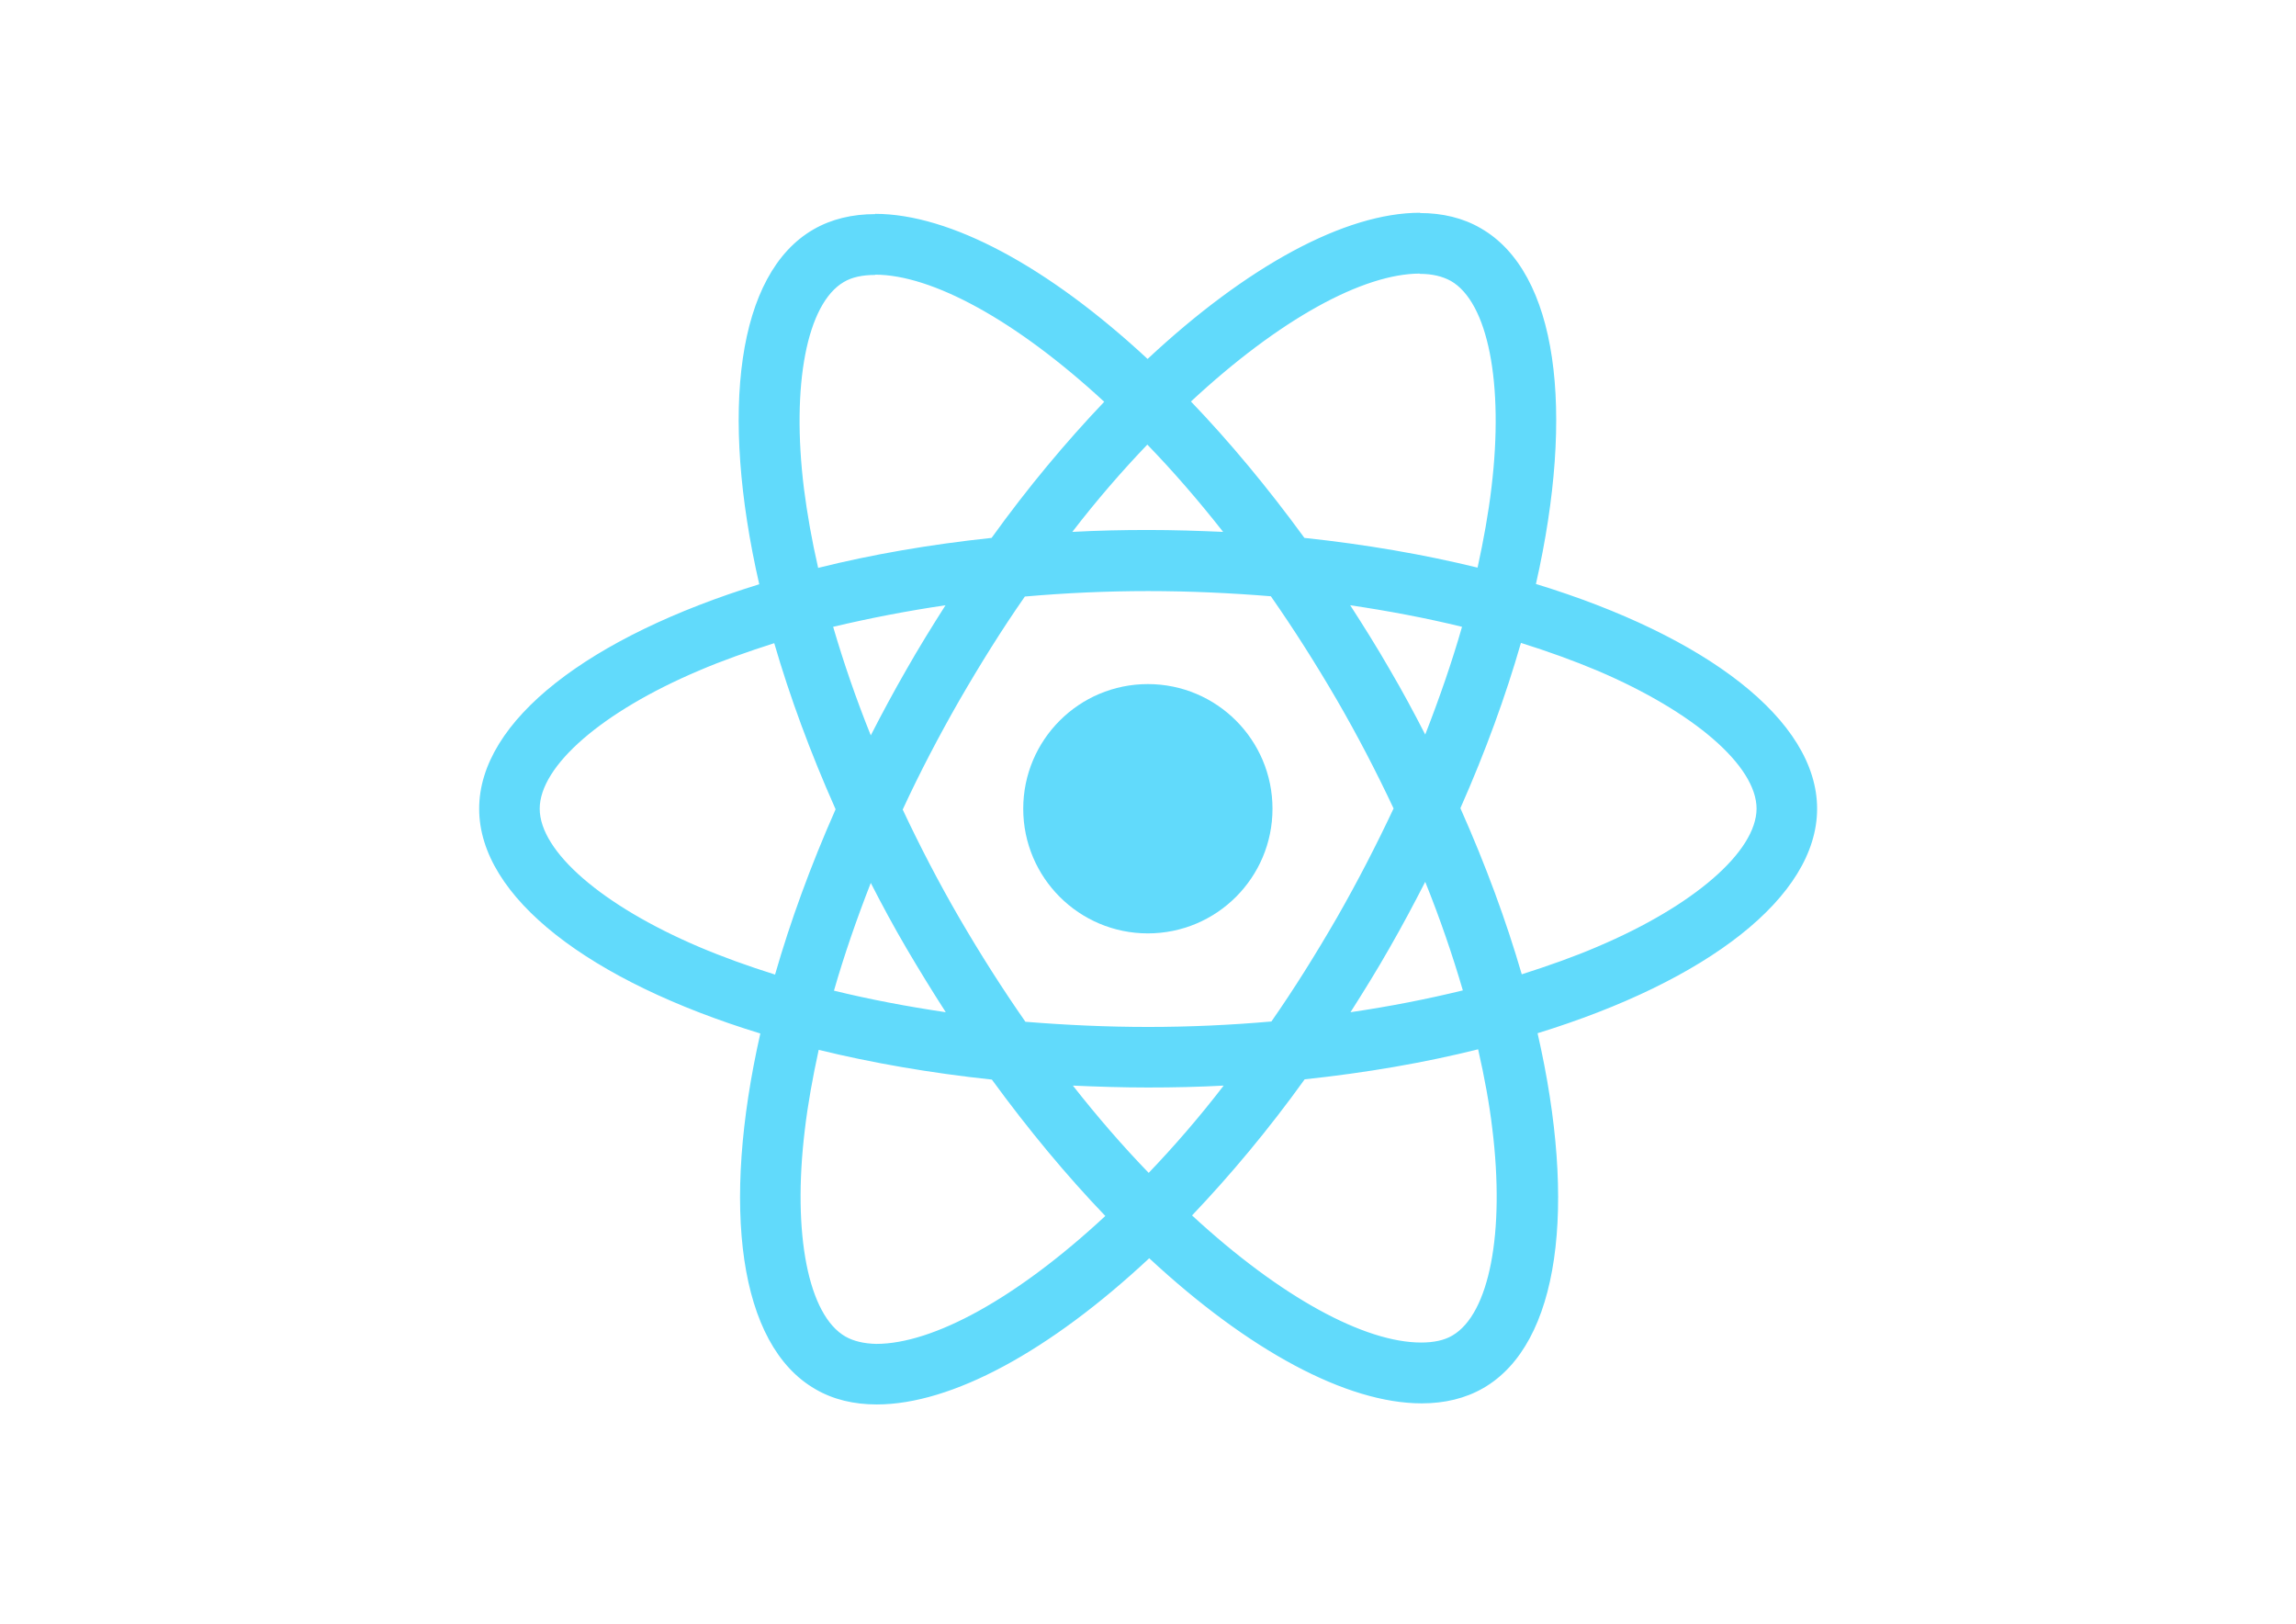
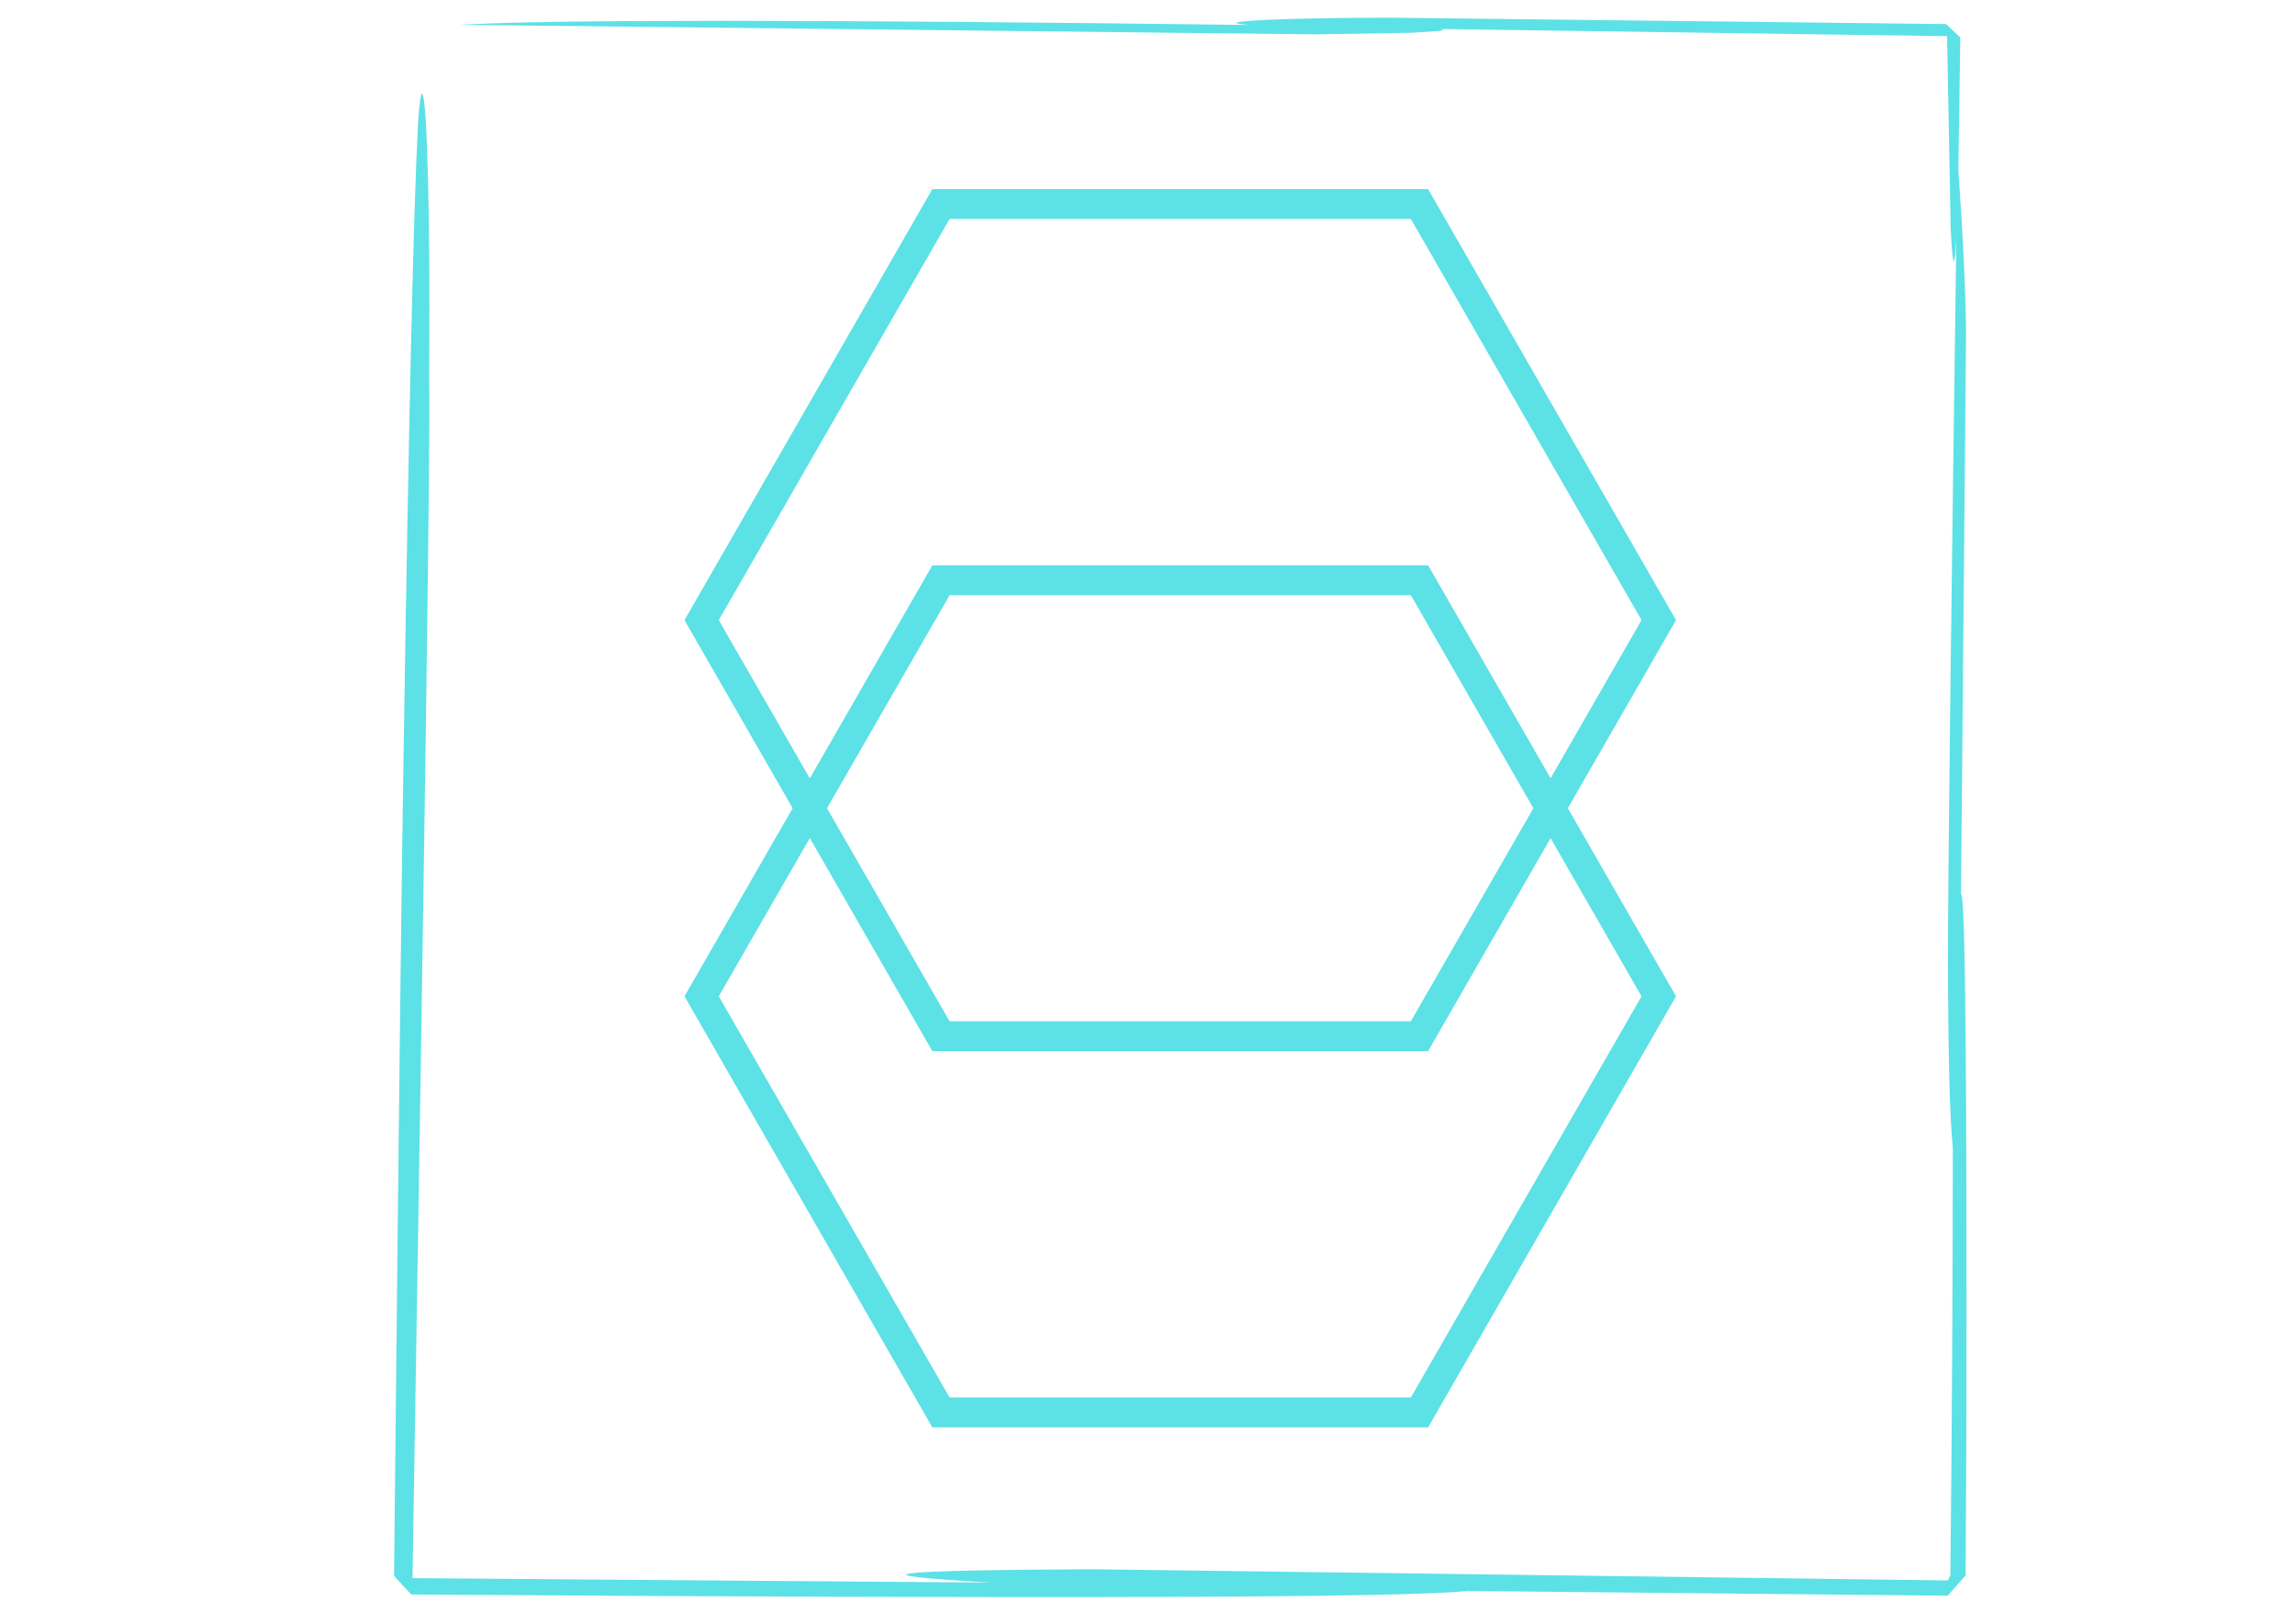
- <svg xmlns="http://www.w3.org/2000/svg" viewBox="0 0 841.9 595.3">
-   <g fill="#61DAFB">
-     <path d="M666.3 296.5c0-32.5-40.7-63.3-103.1-82.4 14.4-63.6 8-114.2-20.2-130.4-6.5-3.8-14.1-5.6-22.4-5.6v22.3c4.6 0 8.3.9 11.4 2.6 13.6 7.8 19.5 37.5 14.9 75.7-1.1 9.4-2.9 19.3-5.1 29.4-19.6-4.8-41-8.5-63.5-10.9-13.5-18.5-27.5-35.3-41.6-50 32.6-30.3 63.2-46.9 84-46.9V78c-27.5 0-63.5 19.6-99.9 53.6-36.4-33.8-72.4-53.2-99.9-53.2v22.3c20.7 0 51.4 16.5 84 46.6-14 14.7-28 31.4-41.3 49.9-22.6 2.4-44 6.1-63.6 11-2.3-10-4-19.7-5.2-29-4.7-38.2 1.1-67.9 14.6-75.8 3-1.8 6.9-2.6 11.5-2.6V78.5c-8.4 0-16 1.8-22.6 5.6-28.1 16.2-34.4 66.7-19.9 130.1-62.2 19.2-102.7 49.9-102.7 82.3 0 32.5 40.7 63.3 103.1 82.4-14.4 63.6-8 114.2 20.2 130.4 6.5 3.8 14.1 5.6 22.5 5.6 27.5 0 63.5-19.6 99.9-53.6 36.4 33.8 72.4 53.2 99.9 53.2 8.4 0 16-1.8 22.6-5.6 28.1-16.2 34.4-66.7 19.9-130.1 62-19.1 102.5-49.9 102.5-82.3zm-130.2-66.7c-3.7 12.9-8.3 26.2-13.5 39.5-4.1-8-8.4-16-13.1-24-4.6-8-9.5-15.8-14.4-23.4 14.2 2.1 27.9 4.7 41 7.9zm-45.8 106.5c-7.8 13.5-15.8 26.3-24.1 38.2-14.9 1.3-30 2-45.2 2-15.1 0-30.2-.7-45-1.9-8.3-11.9-16.4-24.6-24.2-38-7.6-13.1-14.5-26.4-20.8-39.8 6.2-13.4 13.2-26.8 20.7-39.9 7.8-13.5 15.8-26.3 24.1-38.2 14.9-1.3 30-2 45.2-2 15.1 0 30.2.7 45 1.9 8.3 11.9 16.4 24.6 24.2 38 7.6 13.1 14.5 26.4 20.8 39.8-6.3 13.4-13.2 26.8-20.7 39.9zm32.3-13c5.4 13.4 10 26.8 13.8 39.8-13.1 3.2-26.9 5.9-41.2 8 4.9-7.7 9.8-15.6 14.4-23.7 4.6-8 8.9-16.1 13-24.1zM421.2 430c-9.3-9.6-18.6-20.3-27.8-32 9 .4 18.2.7 27.5.7 9.4 0 18.7-.2 27.8-.7-9 11.7-18.3 22.4-27.5 32zm-74.4-58.9c-14.2-2.1-27.9-4.7-41-7.9 3.7-12.9 8.3-26.2 13.5-39.5 4.1 8 8.4 16 13.1 24 4.7 8 9.5 15.8 14.4 23.4zM420.7 163c9.3 9.6 18.6 20.3 27.8 32-9-.4-18.2-.7-27.5-.7-9.4 0-18.7.2-27.8.7 9-11.7 18.3-22.4 27.5-32zm-74 58.9c-4.9 7.7-9.8 15.6-14.4 23.7-4.6 8-8.9 16-13 24-5.4-13.4-10-26.8-13.8-39.8 13.1-3.1 26.9-5.8 41.2-7.9zm-90.5 125.2c-35.4-15.1-58.3-34.9-58.3-50.6 0-15.7 22.9-35.6 58.3-50.6 8.6-3.7 18-7 27.7-10.1 5.7 19.6 13.2 40 22.5 60.9-9.2 20.8-16.6 41.1-22.2 60.6-9.9-3.1-19.3-6.5-28-10.2zM310 490c-13.6-7.8-19.5-37.5-14.9-75.7 1.1-9.4 2.9-19.3 5.1-29.4 19.6 4.8 41 8.5 63.5 10.9 13.5 18.5 27.5 35.3 41.6 50-32.6 30.3-63.2 46.9-84 46.9-4.5-.1-8.3-1-11.3-2.7zm237.2-76.2c4.7 38.2-1.1 67.9-14.6 75.8-3 1.8-6.9 2.6-11.5 2.6-20.7 0-51.4-16.5-84-46.6 14-14.7 28-31.4 41.3-49.9 22.6-2.4 44-6.1 63.6-11 2.3 10.1 4.1 19.8 5.2 29.1zm38.5-66.7c-8.6 3.7-18 7-27.7 10.1-5.7-19.6-13.2-40-22.5-60.9 9.2-20.8 16.6-41.1 22.2-60.6 9.9 3.1 19.3 6.5 28.1 10.2 35.4 15.1 58.3 34.9 58.3 50.6-.1 15.7-23 35.6-58.4 50.6zM320.8 78.4z" />
-     <circle cx="420.9" cy="296.5" r="45.7" />
-     <path d="M520.5 78.1z" />
+ <svg xmlns="http://www.w3.org/2000/svg" width="212" zoomAndPan="magnify" viewBox="0 0 159 112.5" height="150" preserveAspectRatio="xMidYMid meet" version="1.0">
+   <defs>
+     <clipPath id="a367255640">
+       <path d="M 47.422 13.094 L 116.117 13.094 L 116.117 72.828 L 47.422 72.828 Z M 47.422 13.094 " clip-rule="nonzero" />
+     </clipPath>
+     <clipPath id="69f90aa4f3">
+       <path d="M 47.422 39.156 L 116.117 39.156 L 116.117 98.891 L 47.422 98.891 Z M 47.422 39.156 " clip-rule="nonzero" />
+     </clipPath>
+     <clipPath id="a8a75fbbb3">
+       <path d="M 27.297 1.16 L 136.312 1.16 L 136.312 110.922 L 27.297 110.922 Z M 27.297 1.16 " clip-rule="nonzero" />
+     </clipPath>
+   </defs>
+   <g clip-path="url(#a367255640)">
+     <path fill="#5ce1e6" d="M 97.746 15.168 L 113.727 42.961 L 97.746 70.754 L 65.789 70.754 L 49.797 42.961 L 65.789 15.168 L 97.746 15.168 M 98.941 13.102 L 64.594 13.102 L 47.422 42.961 L 64.594 72.82 L 98.941 72.82 L 116.117 42.961 Z M 98.941 13.102 " fill-opacity="1" fill-rule="nonzero" />
+   </g>
+   <g clip-path="url(#69f90aa4f3)">
+     <path fill="#5ce1e6" d="M 97.746 41.234 L 113.727 69.023 L 97.746 96.816 L 65.789 96.816 L 49.797 69.023 L 65.789 41.234 L 97.746 41.234 M 98.941 39.164 L 64.594 39.164 L 47.422 69.023 L 64.594 98.887 L 98.941 98.887 L 116.117 69.023 Z M 98.941 39.164 " fill-opacity="1" fill-rule="nonzero" />
+   </g>
+   <g clip-path="url(#a8a75fbbb3)">
+     <path fill="#5ce1e6" d="M 29.742 23.438 L 29.73 26.527 C 29.832 29.266 29.449 56.867 28.578 109.332 L 68.652 109.641 C 58.945 109.086 61.289 108.781 75.691 108.715 L 134.953 109.492 L 135.125 109.125 C 135.234 98.539 135.289 88.668 135.293 79.512 C 135.078 77.422 134.965 72.965 134.957 66.145 C 134.969 59.746 135.164 43.172 135.539 16.418 C 135.418 18.852 135.289 18.656 135.145 15.836 L 134.895 2.504 L 99.98 2.012 L 99.75 2.008 C 100.078 2.043 100.062 2.09 99.707 2.145 L 97.812 2.27 L 91.137 2.379 L 31.859 1.719 C 38.141 1.348 56.375 1.352 86.559 1.73 C 85.07 1.609 85.418 1.496 87.598 1.383 C 89.777 1.285 92.695 1.23 96.352 1.227 L 134.828 1.668 L 135.812 2.602 L 135.676 11.793 C 136.004 16.402 136.18 20.16 136.211 23.074 L 135.859 61.957 C 136.16 61.801 136.281 74.387 136.23 99.719 L 136.18 109.137 L 134.941 110.547 L 101.641 110.219 C 97.523 110.688 73.141 110.77 28.492 110.465 L 27.301 109.18 C 27.621 77.855 27.84 58.984 27.957 52.57 C 28.309 29.246 28.645 14.547 28.965 8.473 C 29.156 5.762 29.34 5.828 29.52 8.676 C 29.695 12.465 29.77 17.383 29.742 23.438 " fill-opacity="1" fill-rule="nonzero" />
  </g>
</svg>
